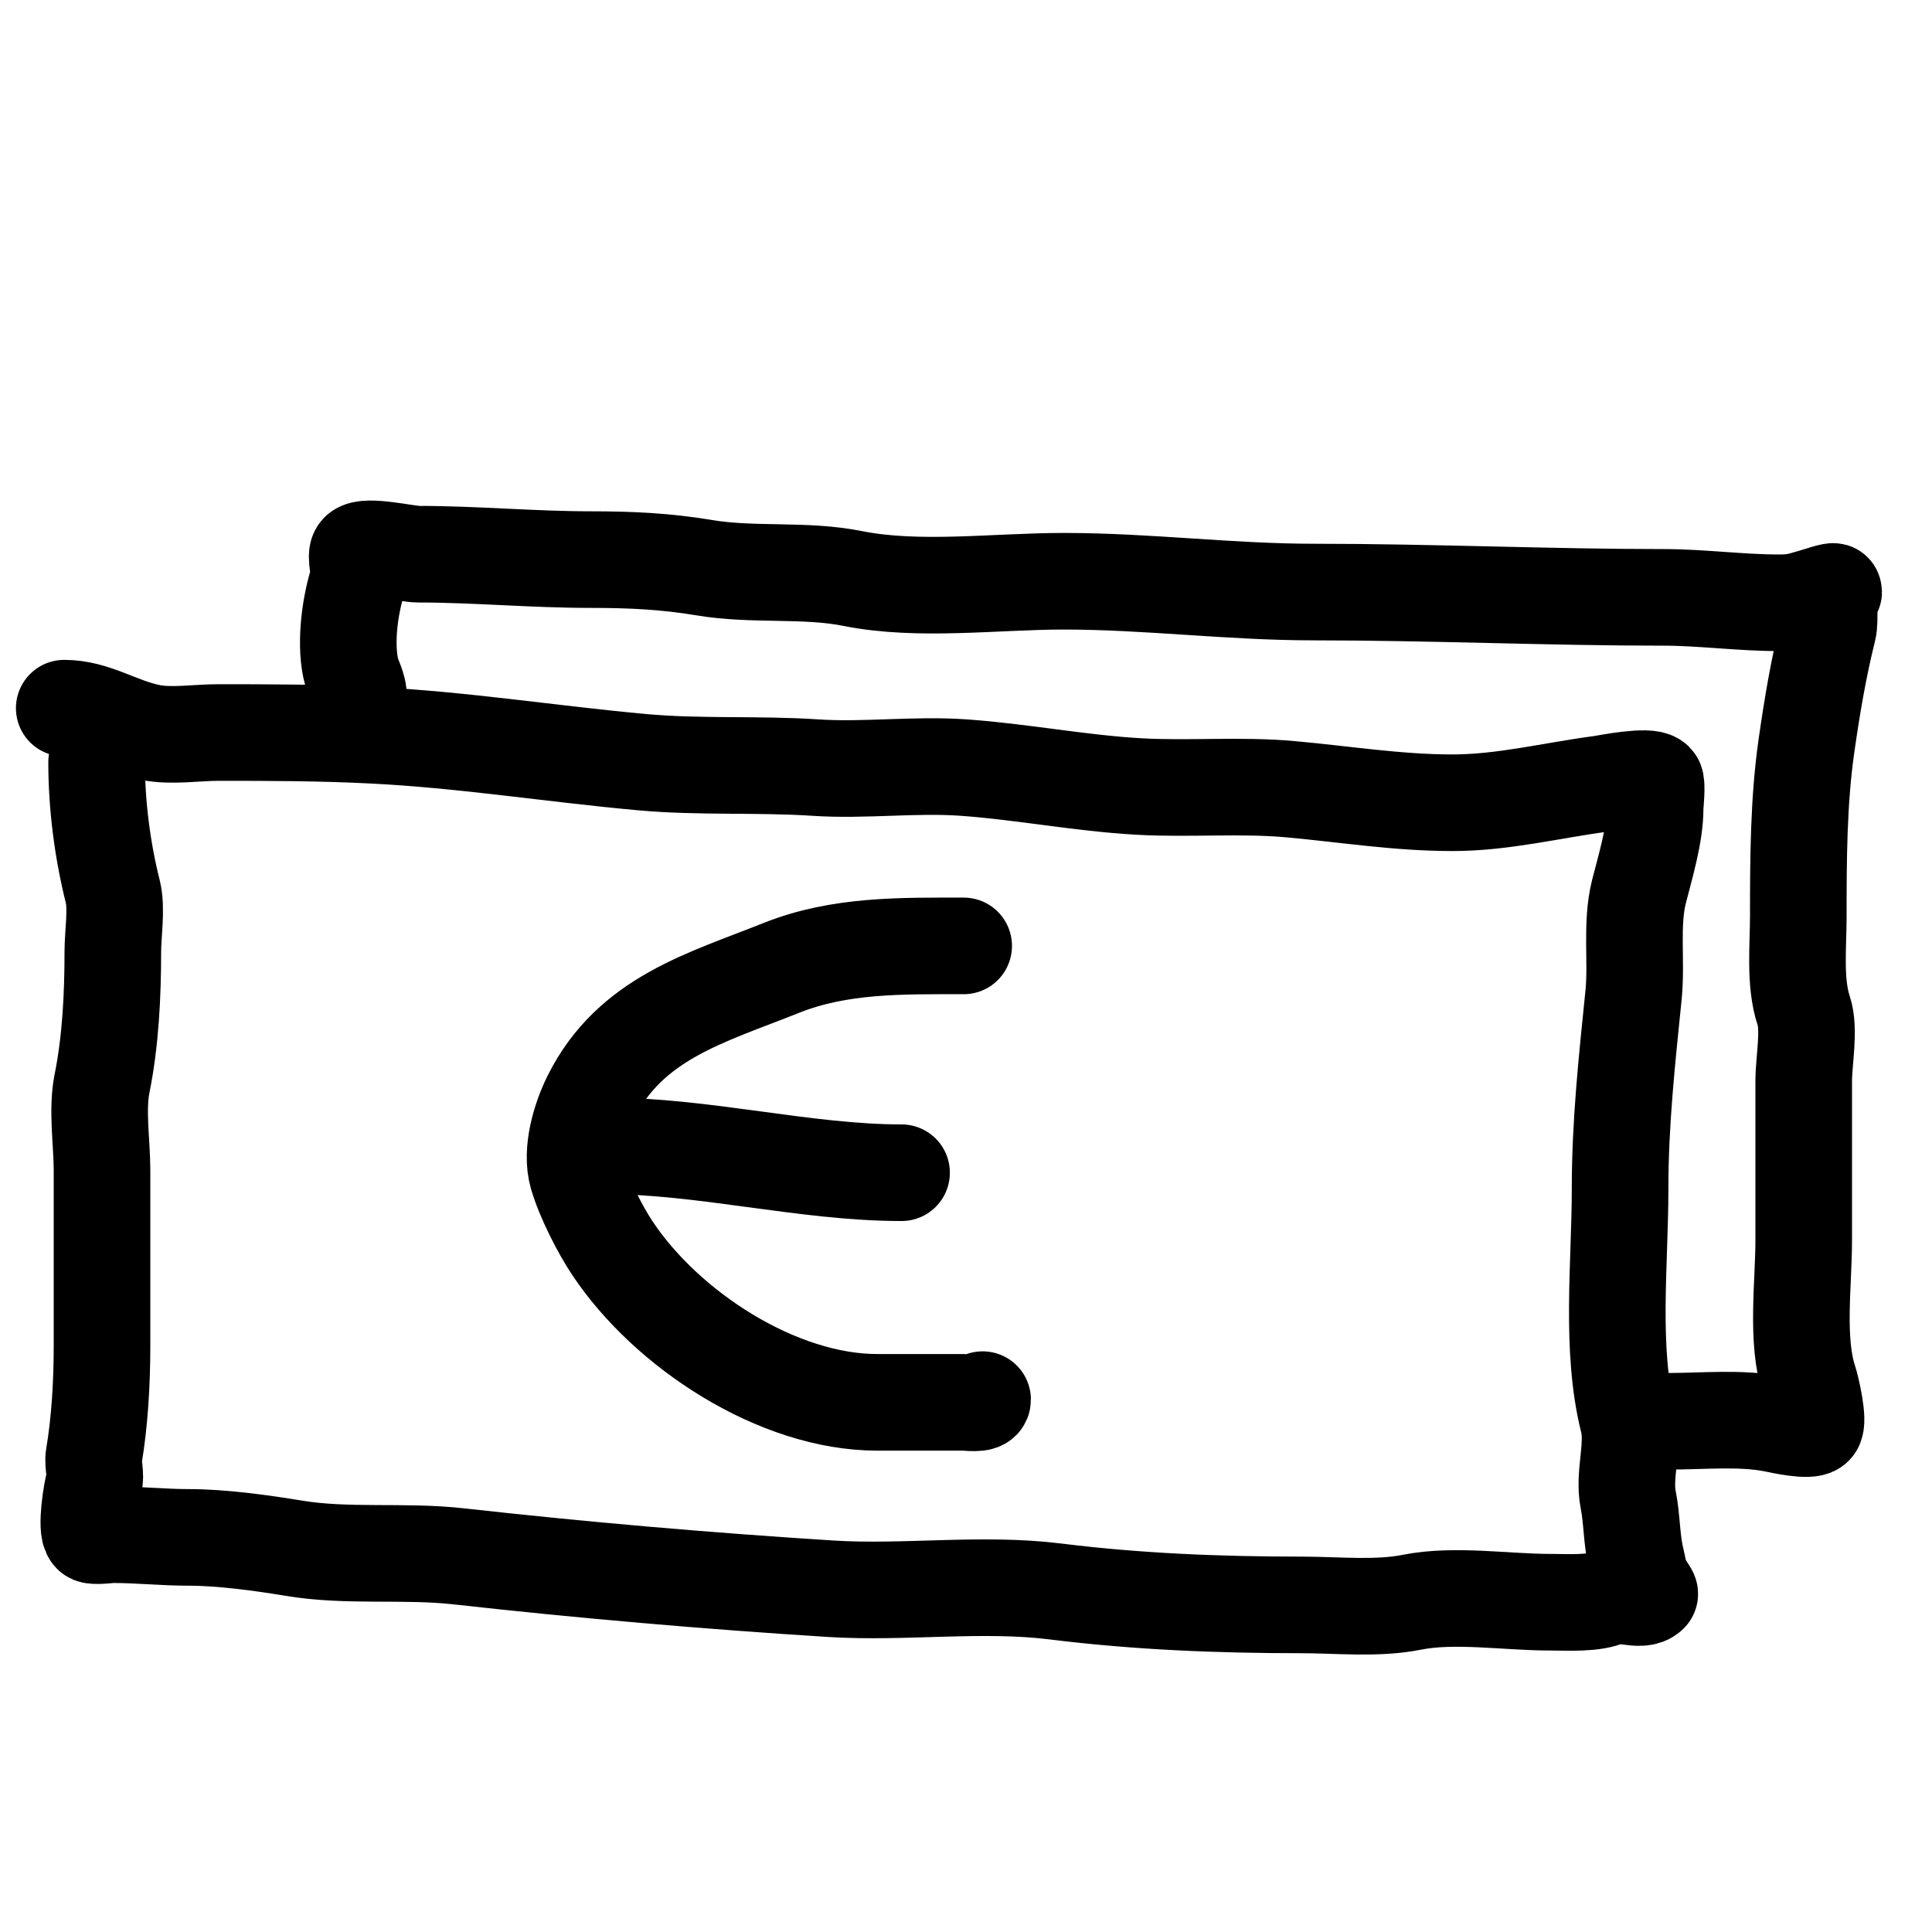
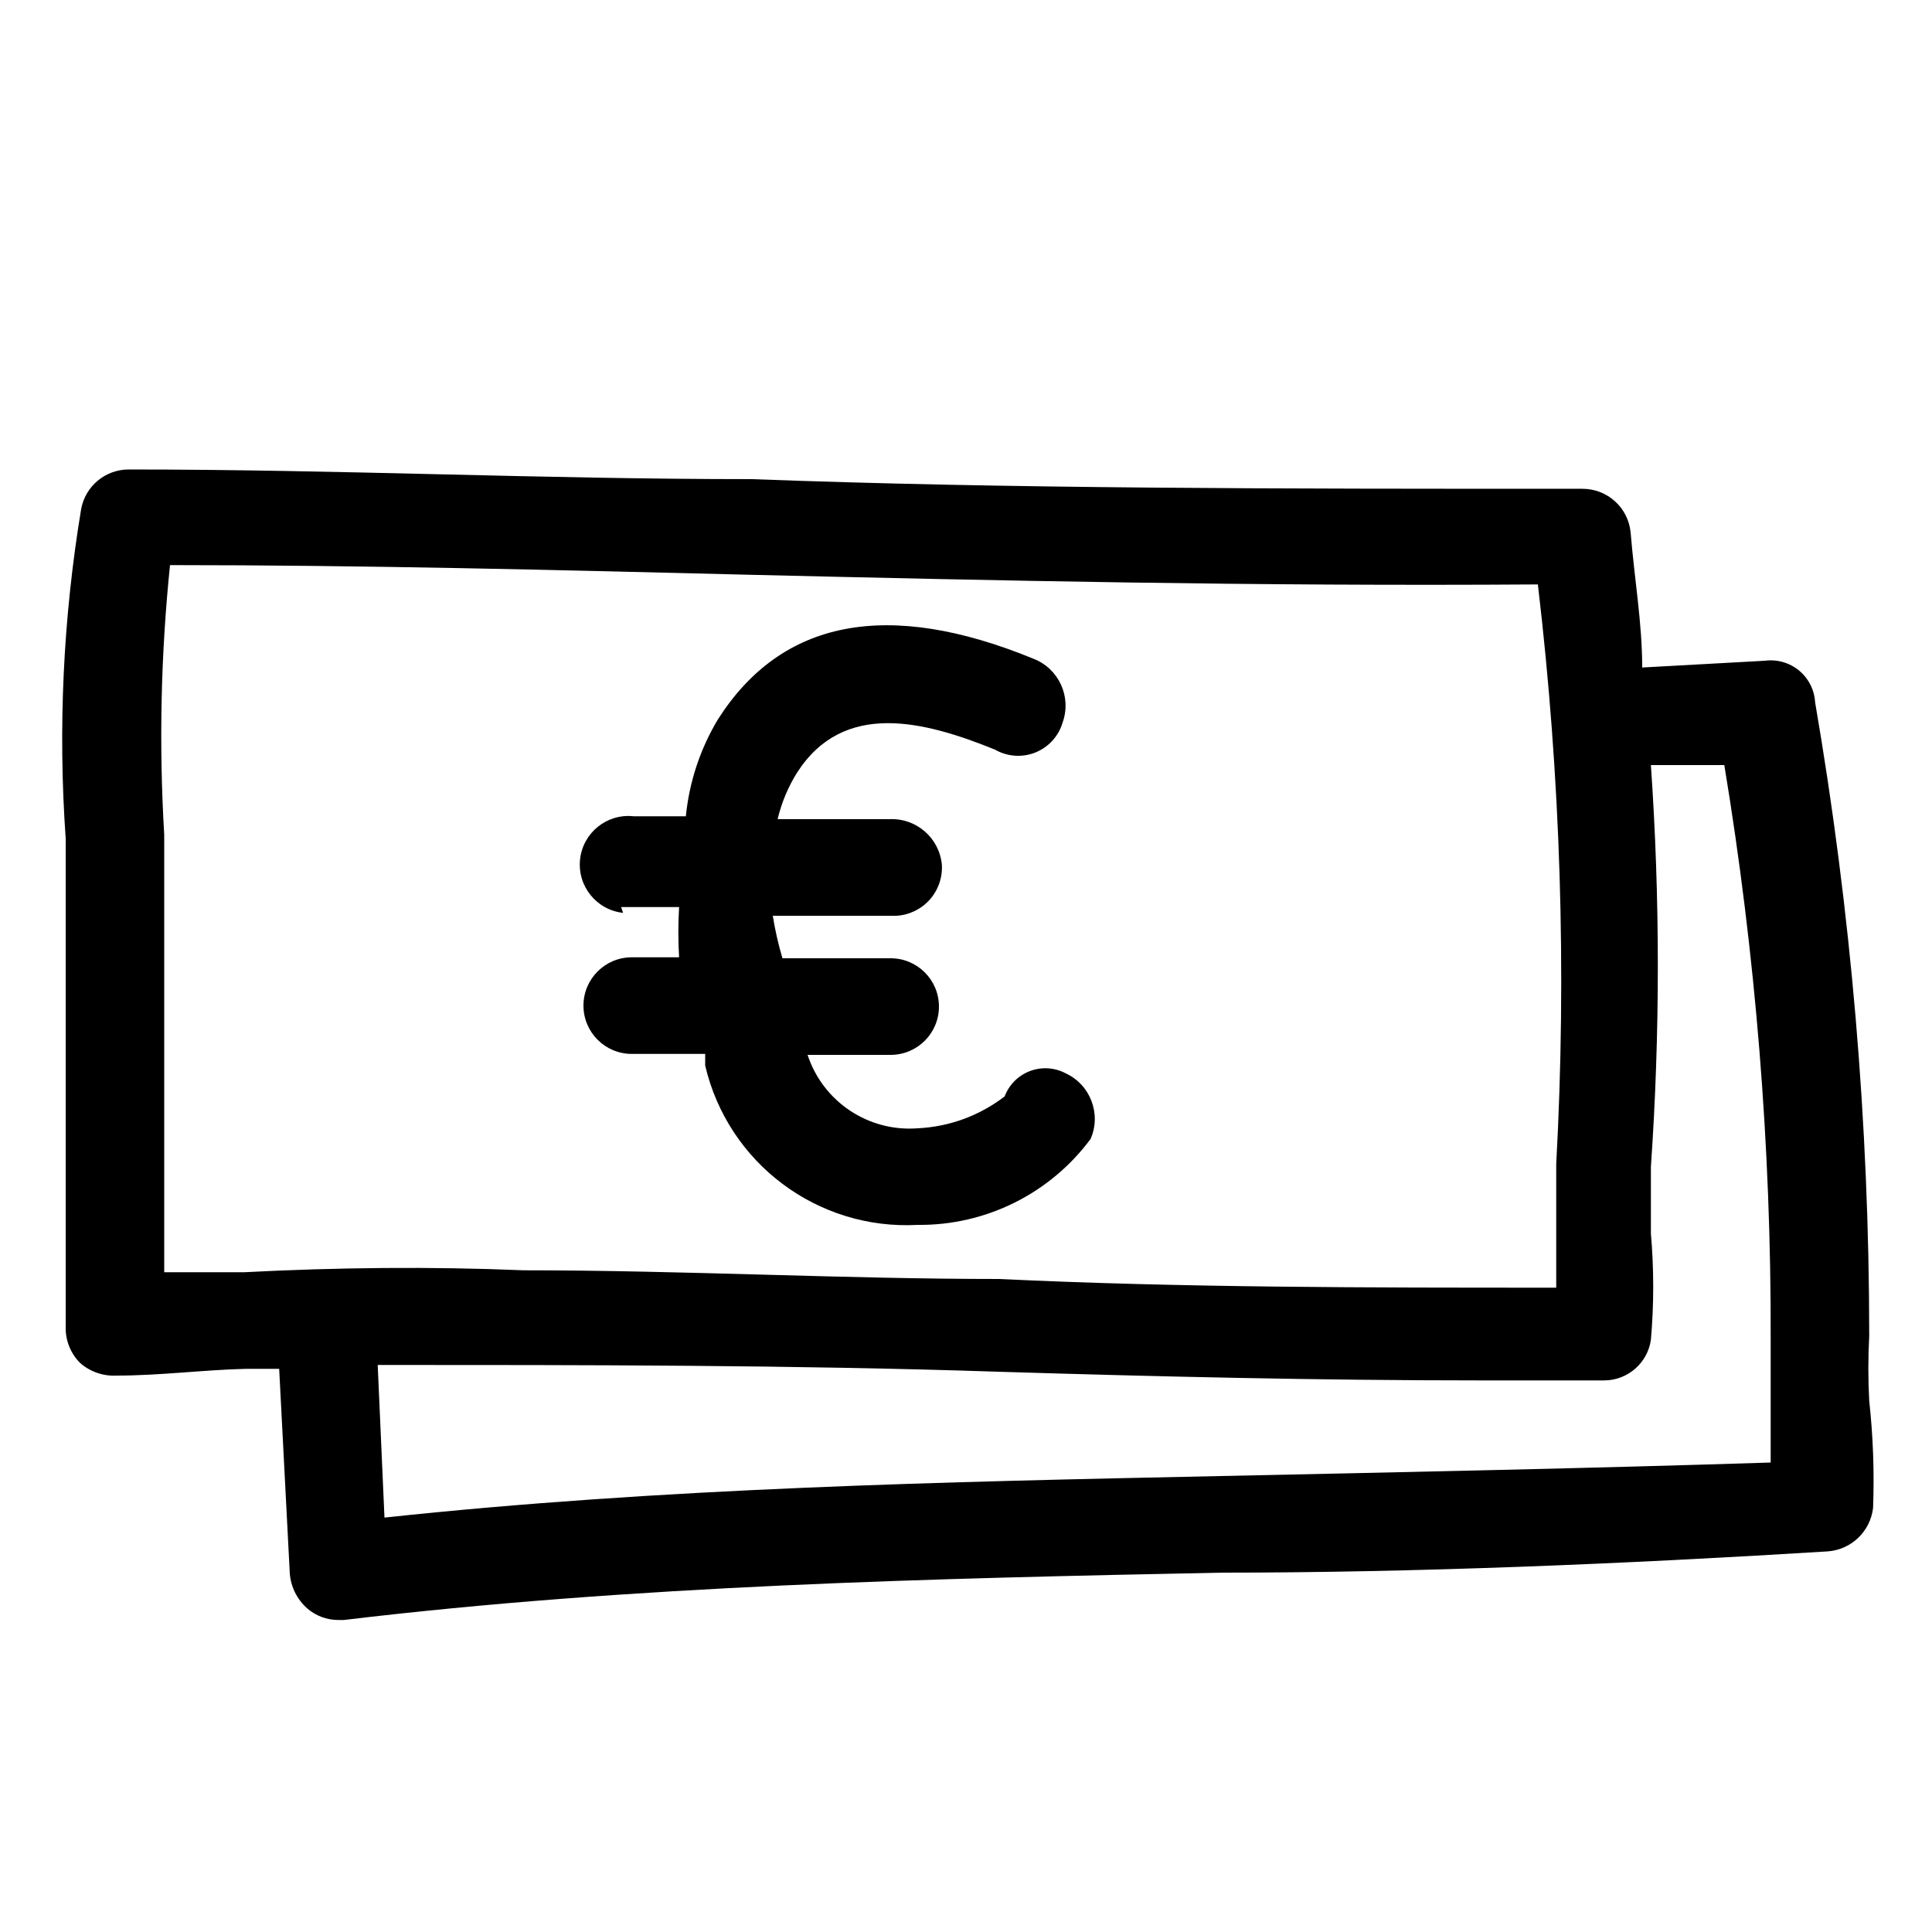
- <svg xmlns="http://www.w3.org/2000/svg" width="20" height="20" viewBox="0 0 20 20" version="1.1" xml:space="preserve" style="fill-rule:evenodd;clip-rule:evenodd;stroke-linejoin:round;stroke-miterlimit:2;">
-   <path d="M1,7.89C1,8.338 1.061,8.806 1.168,9.232C1.211,9.407 1.168,9.671 1.168,9.848C1.168,10.305 1.145,10.775 1.056,11.218C1.001,11.491 1.056,11.833 1.056,12.112L1.056,13.93C1.056,14.328 1.031,14.726 0.972,15.076C0.958,15.161 0.999,15.275 0.972,15.356C0.95,15.422 0.884,15.827 0.944,15.887C0.967,15.91 1.132,15.887 1.168,15.887C1.432,15.887 1.689,15.915 1.951,15.915C2.293,15.915 2.702,15.971 3.041,16.027C3.6,16.12 4.179,16.048 4.747,16.111C6.03,16.254 7.307,16.365 8.606,16.447C9.369,16.494 10.167,16.38 10.927,16.475C11.772,16.58 12.616,16.614 13.471,16.614C13.843,16.614 14.255,16.659 14.618,16.586C15.056,16.499 15.595,16.586 16.044,16.586C16.219,16.586 16.508,16.606 16.659,16.53C16.765,16.477 16.989,16.592 17.078,16.502C17.086,16.495 17.009,16.391 16.994,16.363C16.97,16.314 16.953,16.198 16.938,16.139C16.889,15.941 16.896,15.731 16.855,15.524C16.803,15.266 16.918,14.968 16.855,14.713C16.667,13.964 16.771,13.087 16.771,12.308C16.771,11.621 16.842,10.975 16.911,10.295C16.945,9.946 16.882,9.569 16.966,9.232C17.033,8.968 17.134,8.639 17.134,8.366C17.134,8.336 17.158,8.11 17.134,8.086C17.066,8.018 16.631,8.106 16.575,8.114C16.063,8.182 15.556,8.31 15.037,8.31C14.465,8.31 13.926,8.221 13.359,8.17C12.843,8.123 12.312,8.171 11.793,8.142C11.185,8.108 10.582,7.989 9.976,7.946C9.466,7.91 8.948,7.98 8.438,7.946C7.847,7.907 7.24,7.944 6.648,7.89C5.711,7.805 4.791,7.657 3.852,7.611C3.319,7.584 2.791,7.583 2.258,7.583C2.037,7.583 1.775,7.626 1.559,7.583C1.222,7.515 0.983,7.331 0.665,7.331" style="fill:none;stroke:black;stroke-width:1px;stroke-linecap:round;stroke-miterlimit:1.5;" />
-   <path d="M9.976,9.792C9.337,9.792 8.694,9.778 8.09,10.019C7.315,10.329 6.527,10.537 6.117,11.357C6.01,11.572 5.904,11.913 5.977,12.168C6.046,12.406 6.215,12.735 6.341,12.923C6.903,13.767 8.052,14.517 9.081,14.517L9.976,14.517C10.016,14.517 10.172,14.54 10.172,14.489" style="fill:none;stroke:black;stroke-width:1px;stroke-linecap:round;stroke-miterlimit:1.5;" />
-   <path d="M6.257,11.861C7.284,11.861 8.335,12.14 9.333,12.14" style="fill:none;stroke:black;stroke-width:1px;stroke-linecap:round;stroke-miterlimit:1.5;" />
-   <path d="M3.712,7.219C3.712,7.095 3.651,7.026 3.629,6.911C3.572,6.631 3.626,6.248 3.712,5.989C3.733,5.928 3.67,5.751 3.712,5.709C3.788,5.634 4.219,5.737 4.328,5.737C4.921,5.737 5.515,5.793 6.117,5.793C6.53,5.793 6.892,5.81 7.292,5.877C7.801,5.962 8.333,5.889 8.829,5.989C9.512,6.125 10.309,6.017 11.011,6.017C11.885,6.017 12.725,6.129 13.611,6.129C14.812,6.129 16.045,6.184 17.218,6.184C17.62,6.184 18.01,6.24 18.42,6.24C18.575,6.24 18.627,6.221 18.756,6.184C18.8,6.172 19.008,6.101 18.98,6.129C18.909,6.199 18.952,6.409 18.924,6.52C18.825,6.917 18.76,7.305 18.7,7.722C18.618,8.299 18.616,8.894 18.616,9.484C18.616,9.796 18.575,10.171 18.672,10.463C18.737,10.657 18.672,10.984 18.672,11.19L18.672,12.839C18.672,13.286 18.59,13.88 18.728,14.293C18.75,14.36 18.834,14.719 18.784,14.769C18.731,14.822 18.428,14.754 18.365,14.741C18.023,14.673 17.629,14.713 17.274,14.713" style="fill:none;stroke:black;stroke-width:1px;stroke-linecap:round;stroke-miterlimit:1.5;" />
+ <svg xmlns="http://www.w3.org/2000/svg" id="ee9c956e-127e-41a8-973c-83d5a33b74b9" data-name="Ebene 1" viewBox="0 0 20 20">
+   <g>
+     <path d="M19.35,14.5a6.32,6.32,0,0,1,0-.67,38.73,38.73,0,0,0-.56-6.56.46.46,0,0,0-.52-.43L17,6.91c0-.46-.08-.91-.12-1.4l-.5,0,.5,0a.5.5,0,0,0-.5-.45h0c-3.15,0-5.92,0-8.6-.1-2.19,0-4.25-.1-6.45-.1a.5.5,0,0,0-.49.41A14.58,14.58,0,0,0,.68,8.68c0,.46,0,.92,0,1.38v3.68a.51.51,0,0,0,.15.37.53.53,0,0,0,.38.13c.45,0,.9-.06,1.34-.07h.34L3,16.29a.54.54,0,0,0,.18.36.49.49,0,0,0,.32.12h.06c3-.36,6.1-.43,9.09-.49,2,0,4.17-.09,6.27-.22a.51.51,0,0,0,.47-.45A7.58,7.58,0,0,0,19.35,14.5ZM2.53,13.17l-.83,0V10.07c0-.48,0-1,0-1.43a17.21,17.21,0,0,1,.06-2.79c2,0,4,.05,6,.1,2.55.06,5.2.12,8.16.1a34.88,34.88,0,0,1,.19,6c0,.18,0,.47,0,.78s0,.34,0,.5c-1.94,0-3.88,0-5.77-.09-1.61,0-3.27-.09-4.92-.09C4.46,13.11,3.49,13.12,2.53,13.17Zm10.1,2.11c-2.84.06-5.76.12-8.65.43l-.07-1.58c2.15,0,4.31,0,6.42.07,1.63.05,3.31.09,5,.09h1.28a.49.49,0,0,0,.48-.42,6.32,6.32,0,0,0,0-1.1c0-.27,0-.53,0-.69a30.16,30.16,0,0,0,0-4.16l.76,0a35.79,35.79,0,0,1,.48,5.94c0,.18,0,.47,0,.78,0,.16,0,.34,0,.5C16.46,15.2,14.51,15.24,12.63,15.28Z" />
+     <path d="M6.43,9.39l.6,0a4.38,4.38,0,0,0,0,.52H6.54a.5.5,0,0,0,0,1H7.3l0,.12A2.14,2.14,0,0,0,9.5,12.68a2.2,2.2,0,0,0,1.79-.89.52.52,0,0,0-.26-.68.45.45,0,0,0-.63.24,1.6,1.6,0,0,1-.9.33,1.11,1.11,0,0,1-1.14-.76h.86a.5.5,0,1,0,0-1l-1.12,0A3.44,3.44,0,0,1,8,9.48h.13c.39,0,.77,0,1.15,0a.5.5,0,0,0,.47-.53.52.52,0,0,0-.54-.47c-.38,0-.77,0-1.16,0A1.61,1.61,0,0,1,8.25,8c.48-.75,1.31-.54,2.05-.24l0,0A.48.48,0,0,0,11,7.48a.52.52,0,0,0-.3-.66c-1.51-.62-2.61-.41-3.27.63a2.41,2.41,0,0,0-.33,1l-.54,0a.5.5,0,0,0-.11,1Z" />
+   </g>
</svg>
